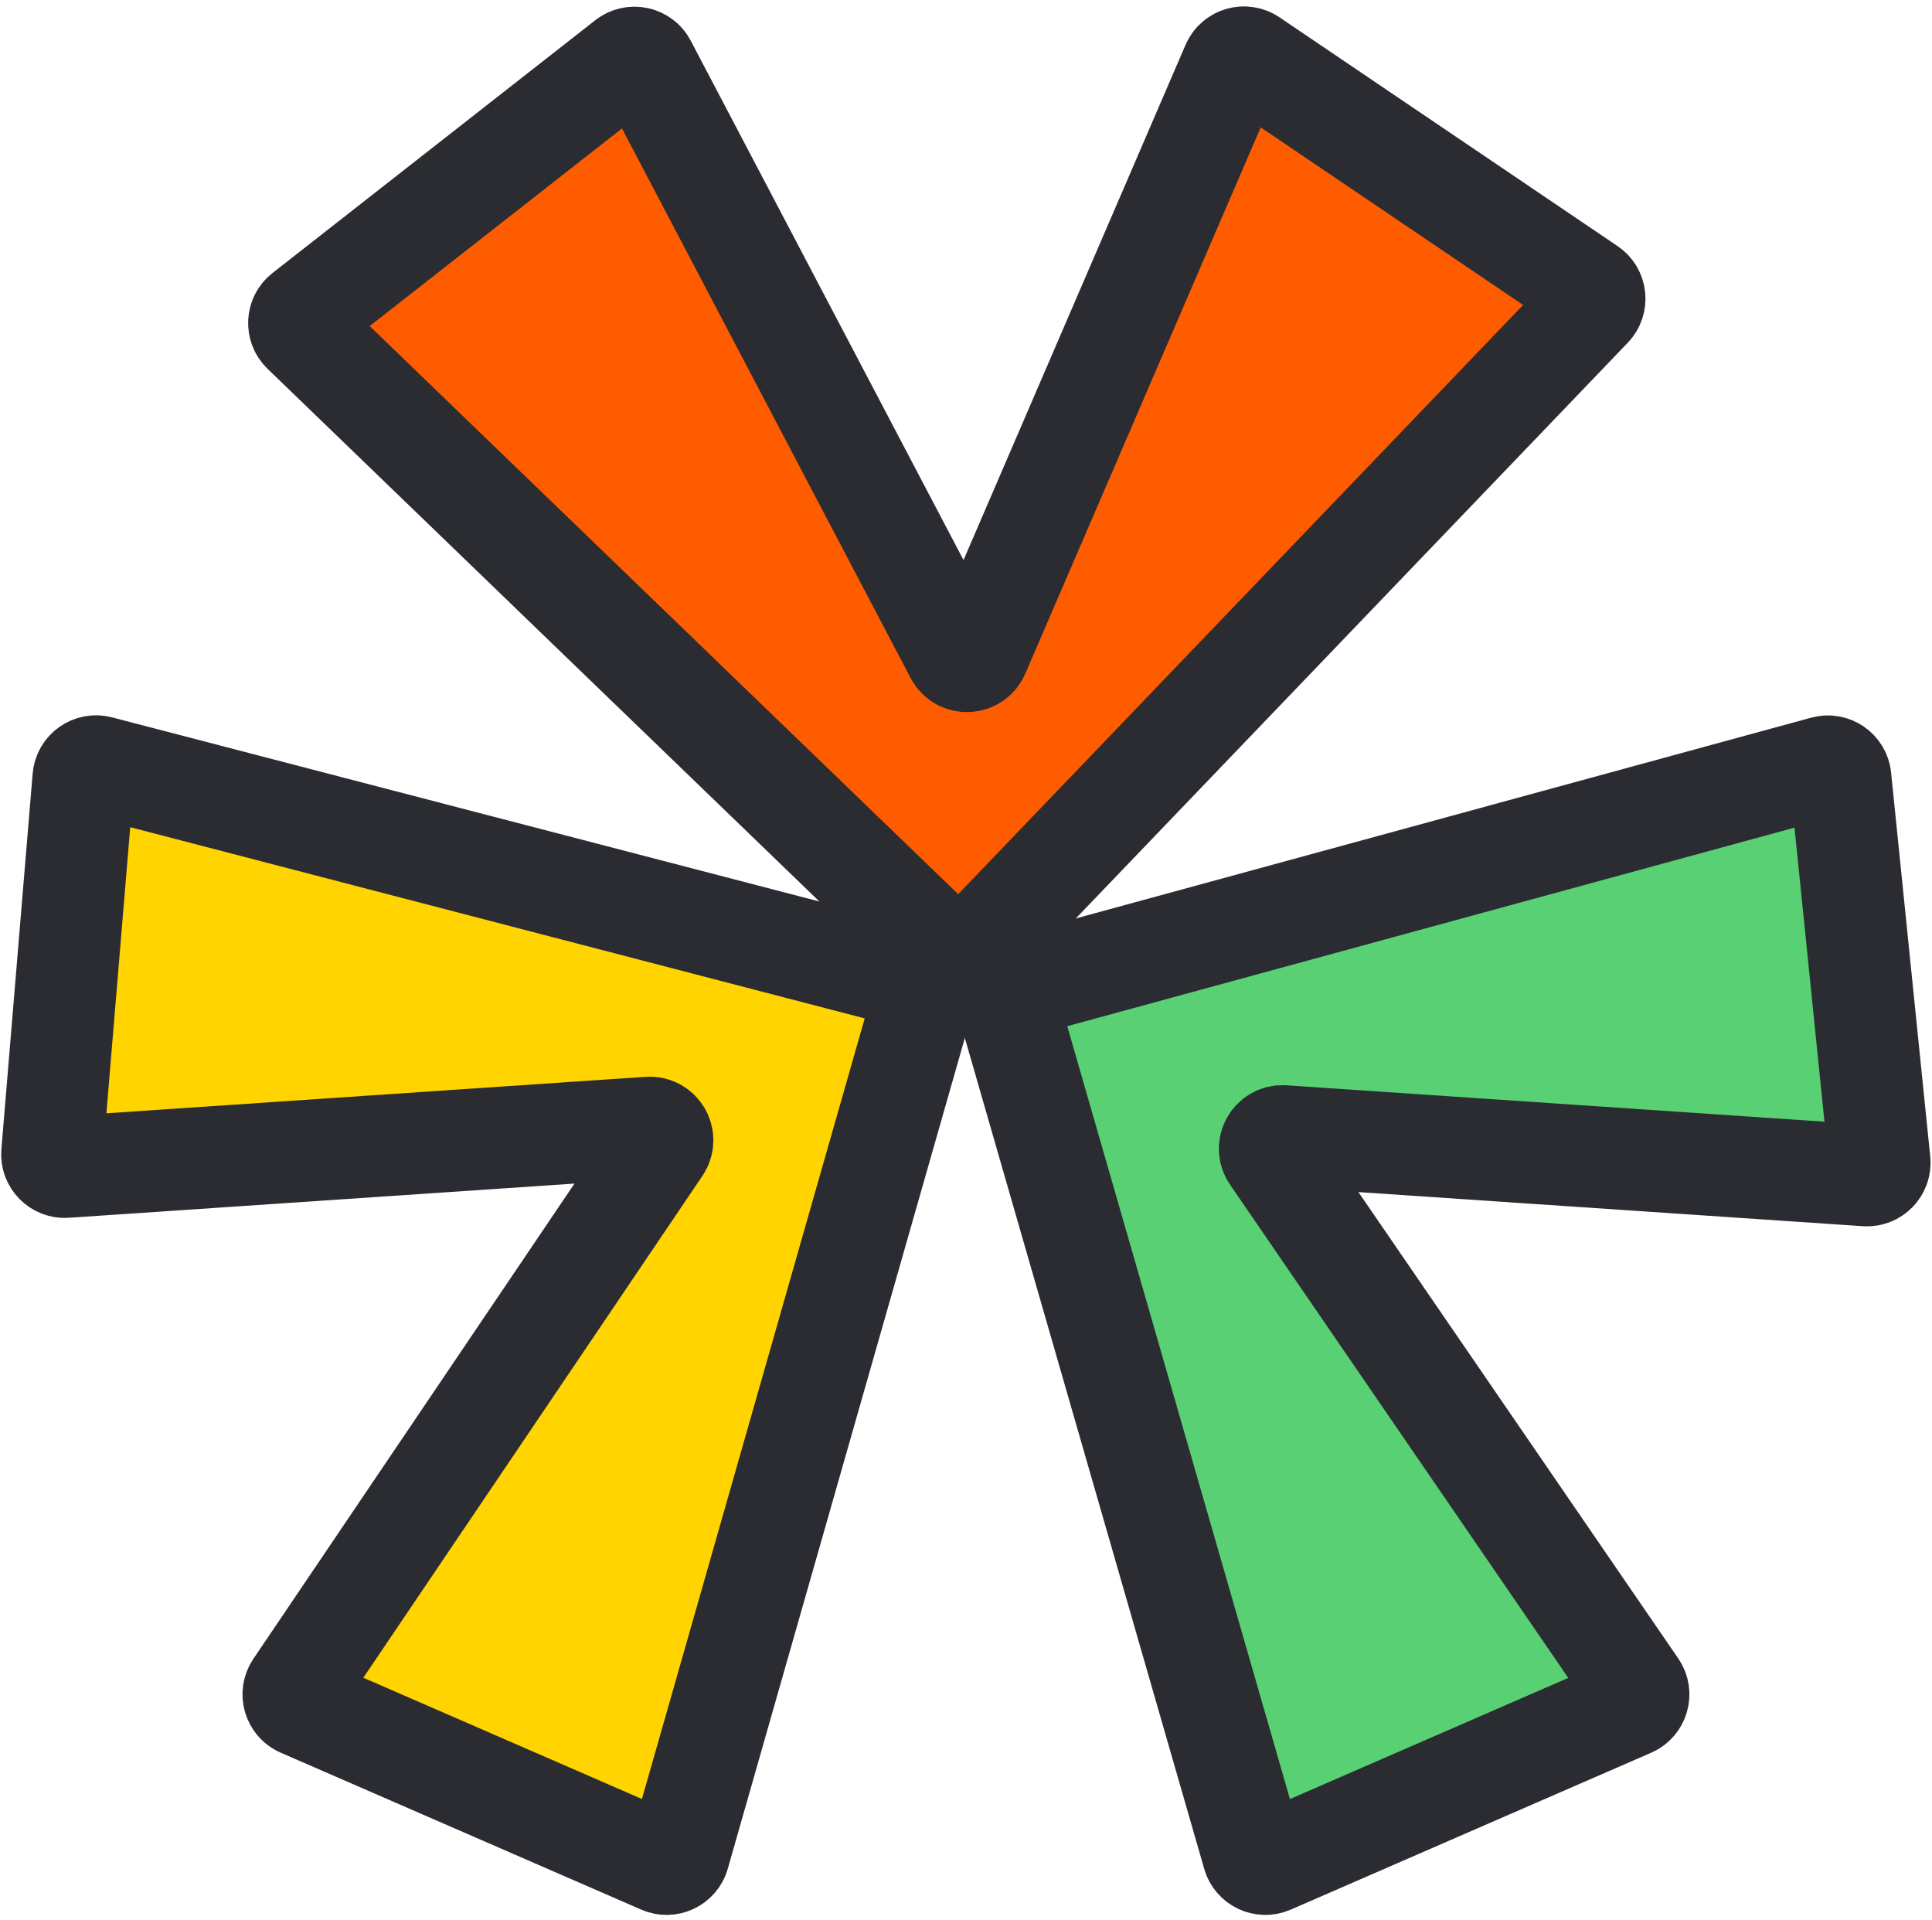
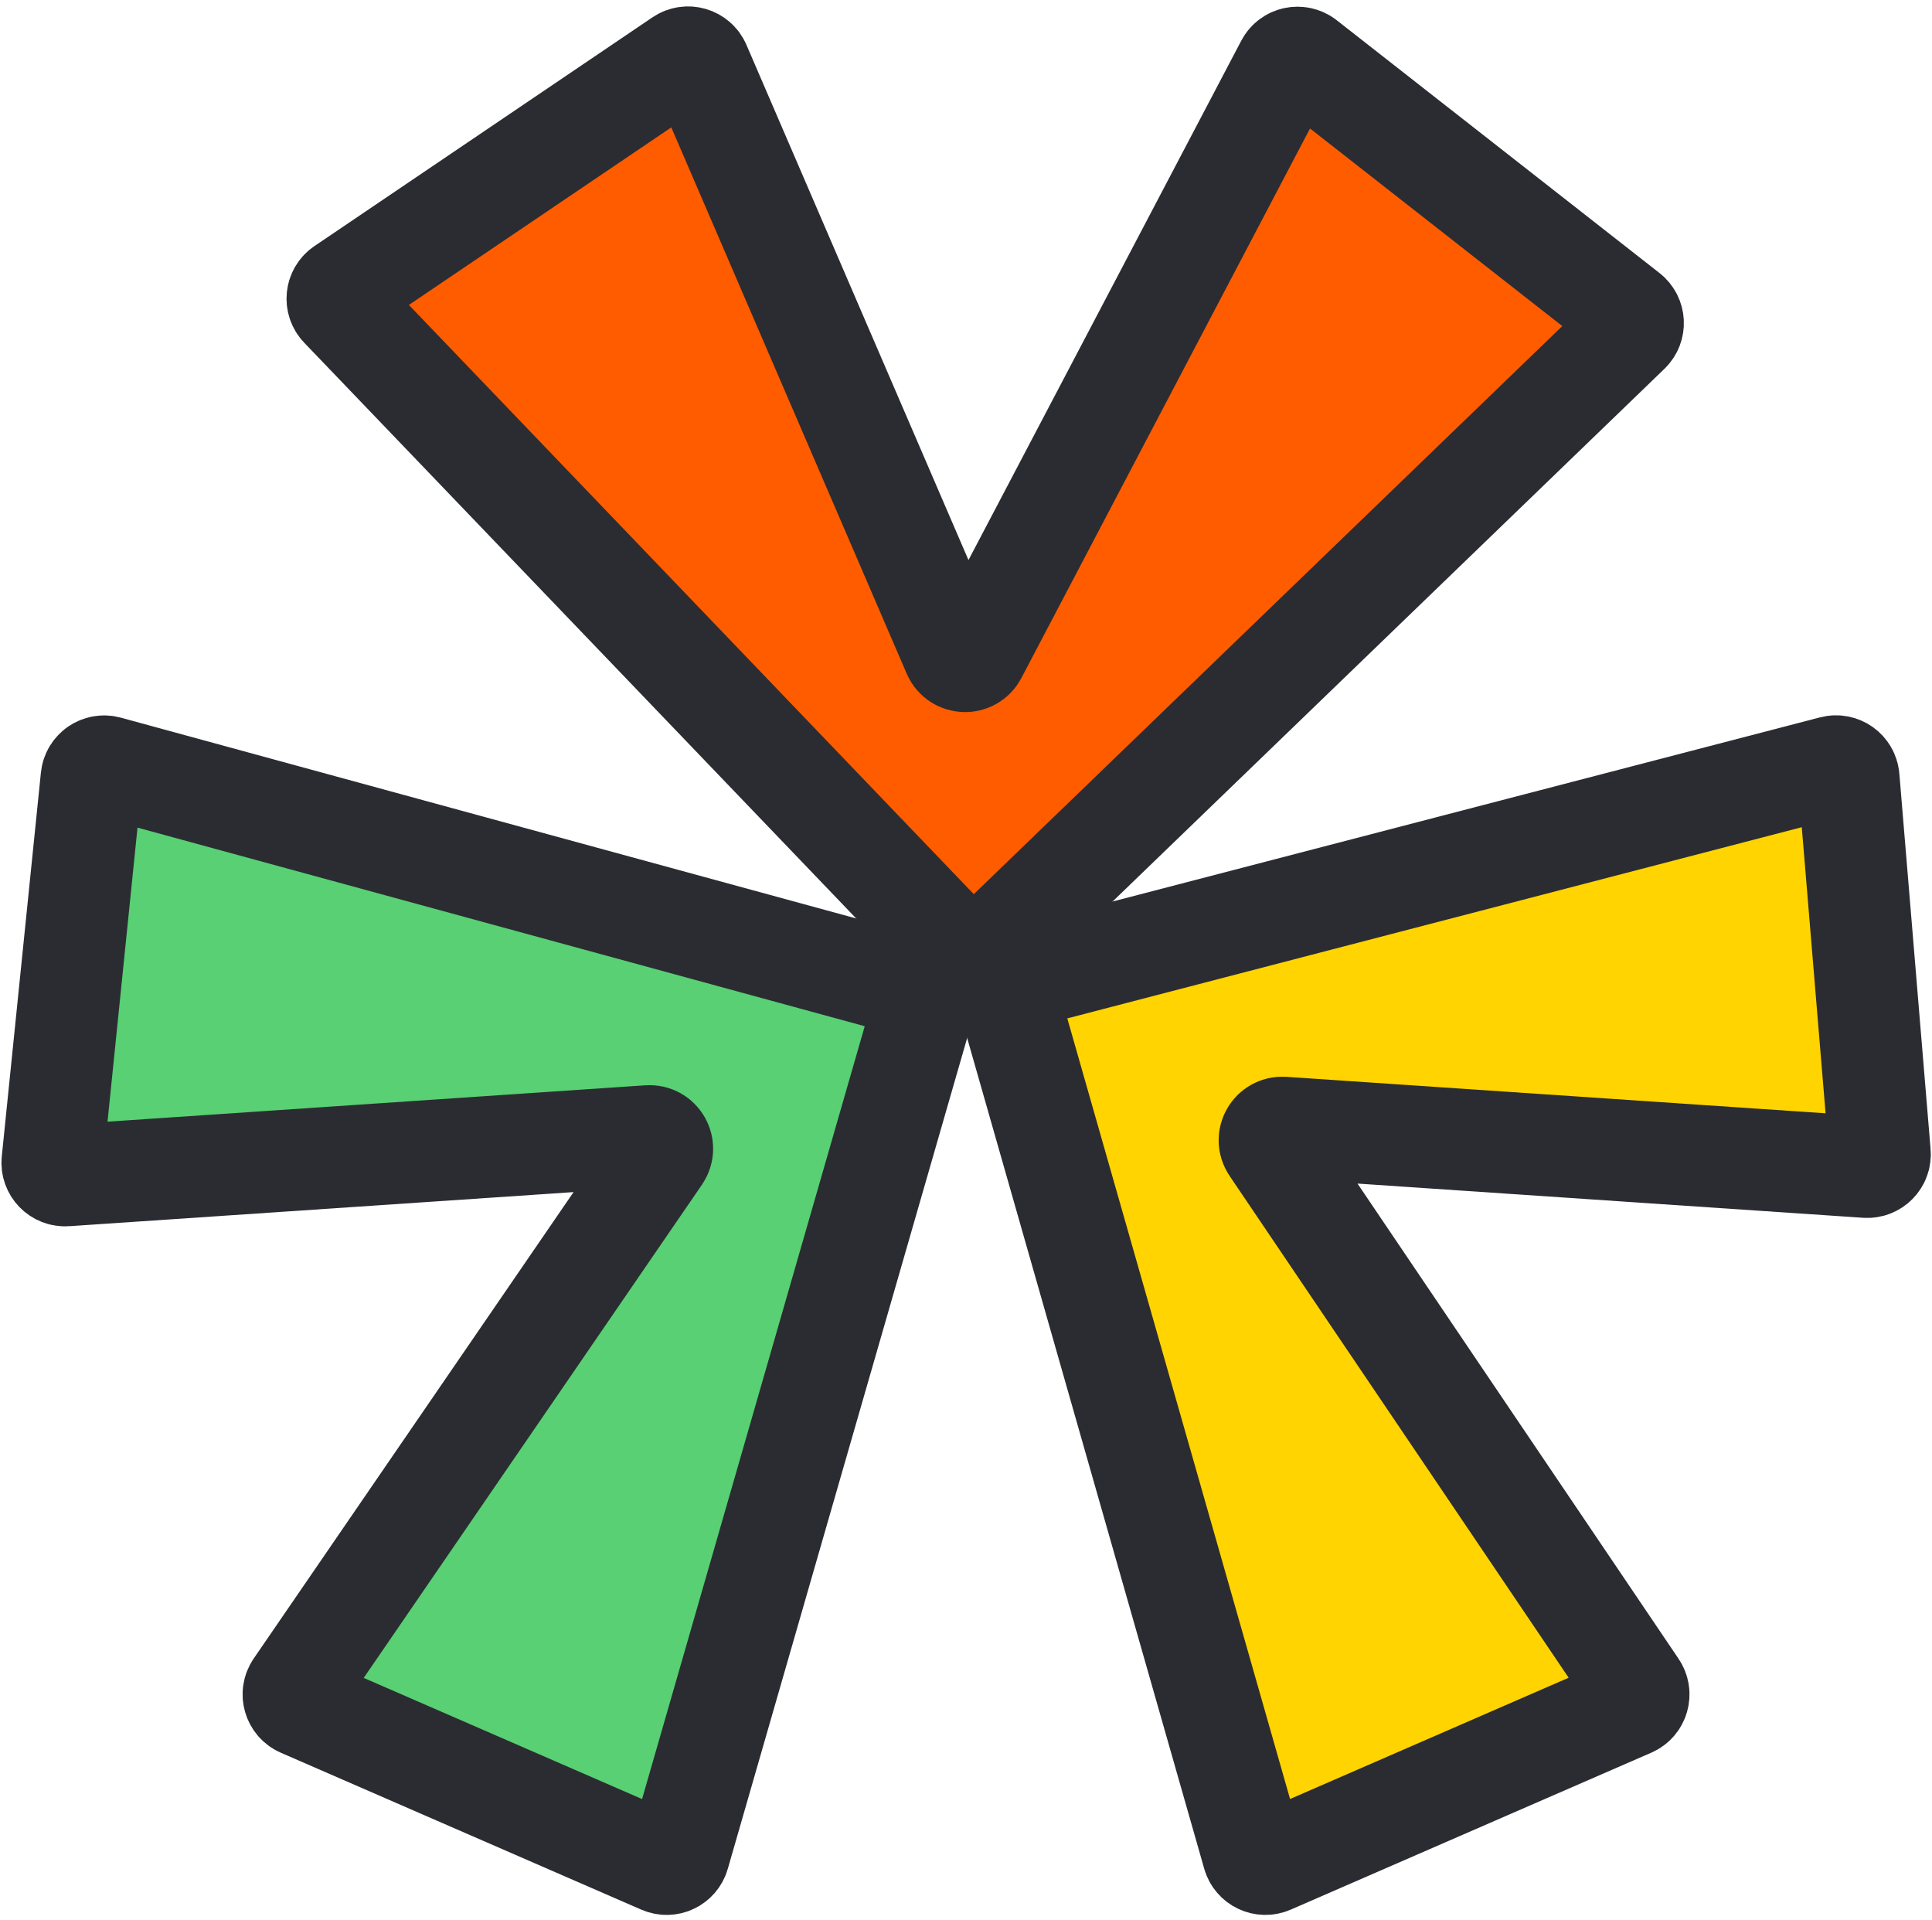
<svg xmlns="http://www.w3.org/2000/svg" width="152" height="151" viewBox="0 0 152 151" fill="none">
-   <path d="M7.804 60.299L72.009 77.009C72.553 77.151 72.873 77.712 72.719 78.252L53.41 145.902C53.244 146.483 52.603 146.786 52.049 146.544L23.68 134.198C23.107 133.948 22.9 133.239 23.25 132.721L51.95 90.253C52.416 89.563 51.885 88.639 51.054 88.695L5.161 91.799C4.55 91.841 4.046 91.329 4.096 90.719L6.555 61.184C6.607 60.566 7.203 60.143 7.804 60.299Z" fill="#FFD400" stroke="#2B2C32" stroke-width="8" />
-   <path d="M79.978 77.664L143.544 60.311C144.14 60.148 144.74 60.559 144.802 61.174L147.88 91.363C147.943 91.979 147.436 92.504 146.817 92.462L100.964 89.361C100.13 89.304 99.599 90.235 100.072 90.924L128.738 132.718C129.093 133.237 128.888 133.95 128.312 134.201L99.948 146.545C99.395 146.786 98.756 146.486 98.588 145.905L79.281 78.906C79.126 78.37 79.44 77.811 79.978 77.664Z" fill="#58D073" stroke="#2B2C32" stroke-width="8" />
-   <path d="M125.179 24.189L76.191 75.276C75.808 75.675 75.173 75.688 74.775 75.303L23.827 26.132C23.39 25.71 23.427 24.999 23.905 24.625L49.301 4.739C49.792 4.354 50.513 4.509 50.803 5.062L75.187 51.479C75.578 52.223 76.658 52.182 76.991 51.409L96.948 5.109C97.196 4.533 97.907 4.326 98.426 4.677L125.018 22.669C125.531 23.016 125.608 23.742 125.179 24.189Z" fill="#FF5C00" stroke="#2B2C32" stroke-width="8" />
+   <path d="M144.196 60.299L79.991 77.009C79.447 77.151 79.127 77.712 79.281 78.252L98.59 145.902C98.756 146.483 99.397 146.786 99.951 146.544L128.32 134.198C128.894 133.948 129.1 133.239 128.749 132.721L100.05 90.253C99.584 89.563 100.115 88.639 100.946 88.695L146.839 91.799C147.45 91.841 147.954 91.329 147.903 90.719L145.445 61.184C145.393 60.566 144.797 60.143 144.196 60.299Z" fill="#FFD400" stroke="#2B2C32" stroke-width="8" />
+   <path d="M72.022 77.664L8.456 60.311C7.86 60.148 7.26 60.559 7.198 61.174L4.12 91.363C4.057 91.979 4.564 92.504 5.183 92.462L51.036 89.361C51.87 89.304 52.401 90.235 51.928 90.924L23.262 132.718C22.907 133.237 23.112 133.95 23.688 134.201L52.052 146.545C52.605 146.786 53.244 146.486 53.412 145.905L72.719 78.906C72.874 78.37 72.56 77.811 72.022 77.664Z" fill="#58D073" stroke="#2B2C32" stroke-width="8" />
+   <path d="M26.821 24.189L75.809 75.276C76.192 75.675 76.827 75.688 77.225 75.303L128.173 26.132C128.61 25.71 128.573 24.999 128.095 24.625L102.699 4.739C102.207 4.354 101.487 4.509 101.197 5.062L76.813 51.479C76.422 52.223 75.342 52.182 75.009 51.409L55.052 5.109C54.804 4.533 54.093 4.326 53.574 4.677L26.982 22.669C26.469 23.016 26.392 23.742 26.821 24.189Z" fill="#FF5C00" stroke="#2B2C32" stroke-width="8" />
</svg>
